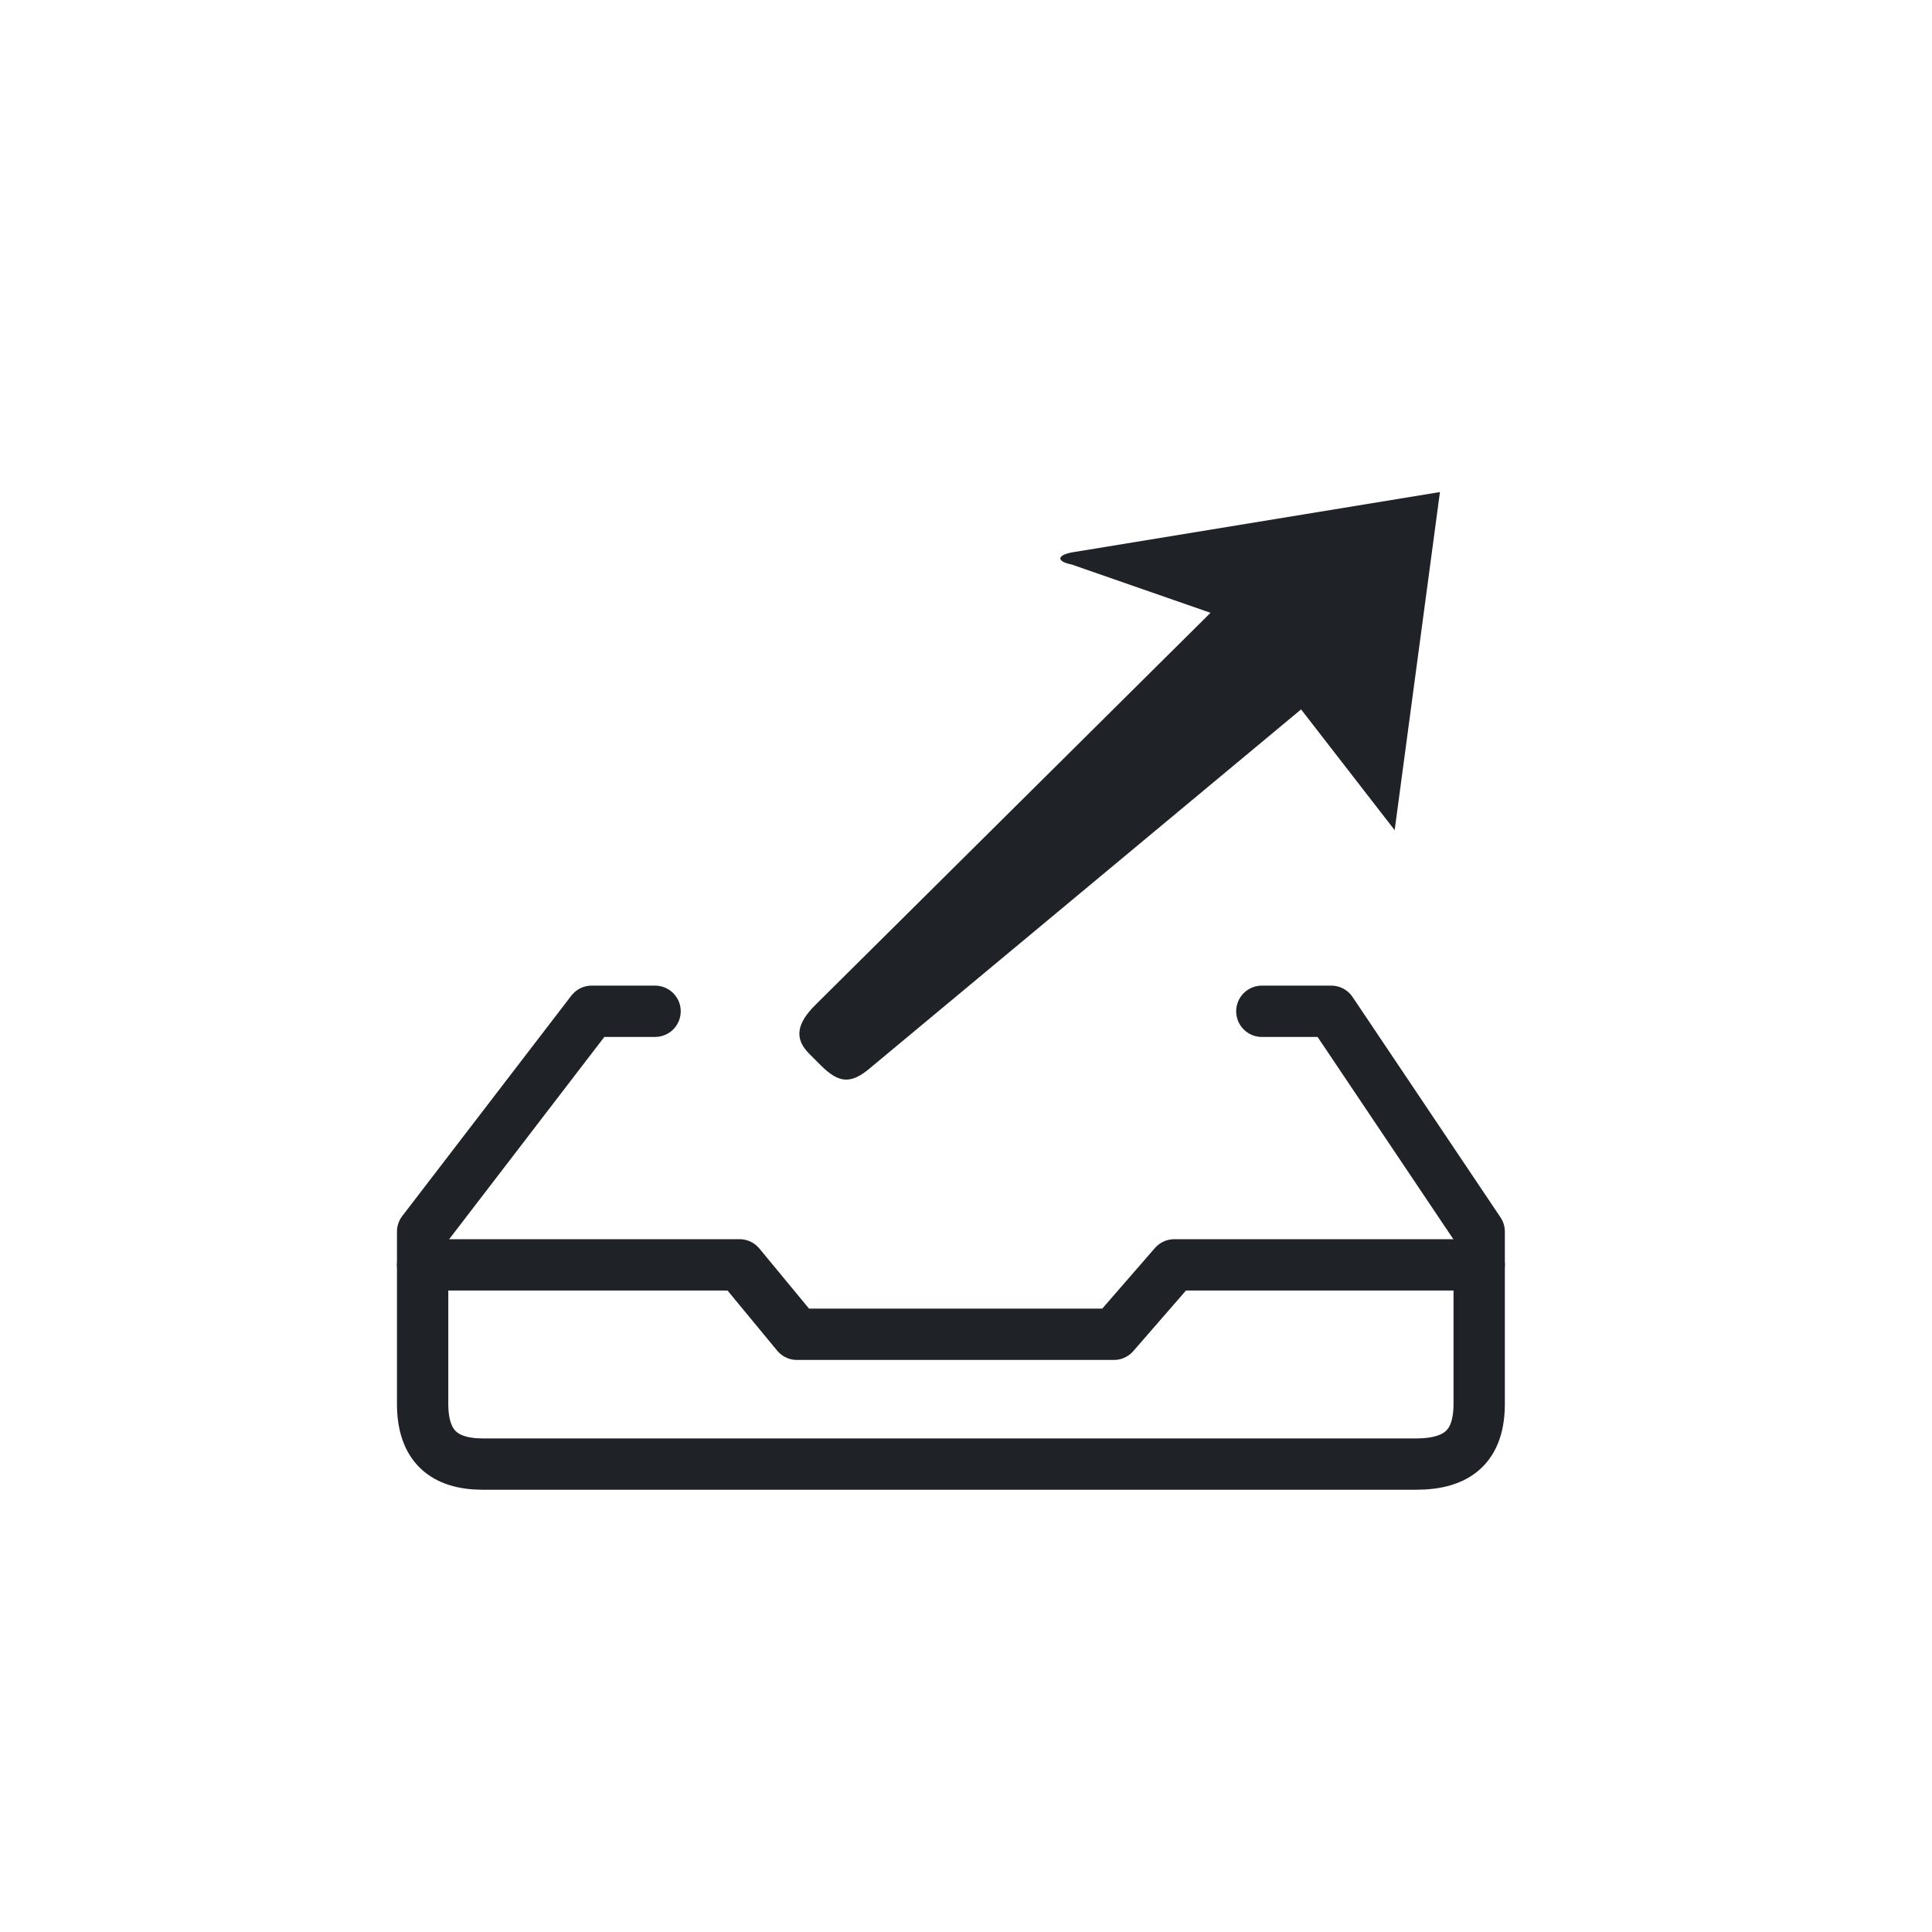
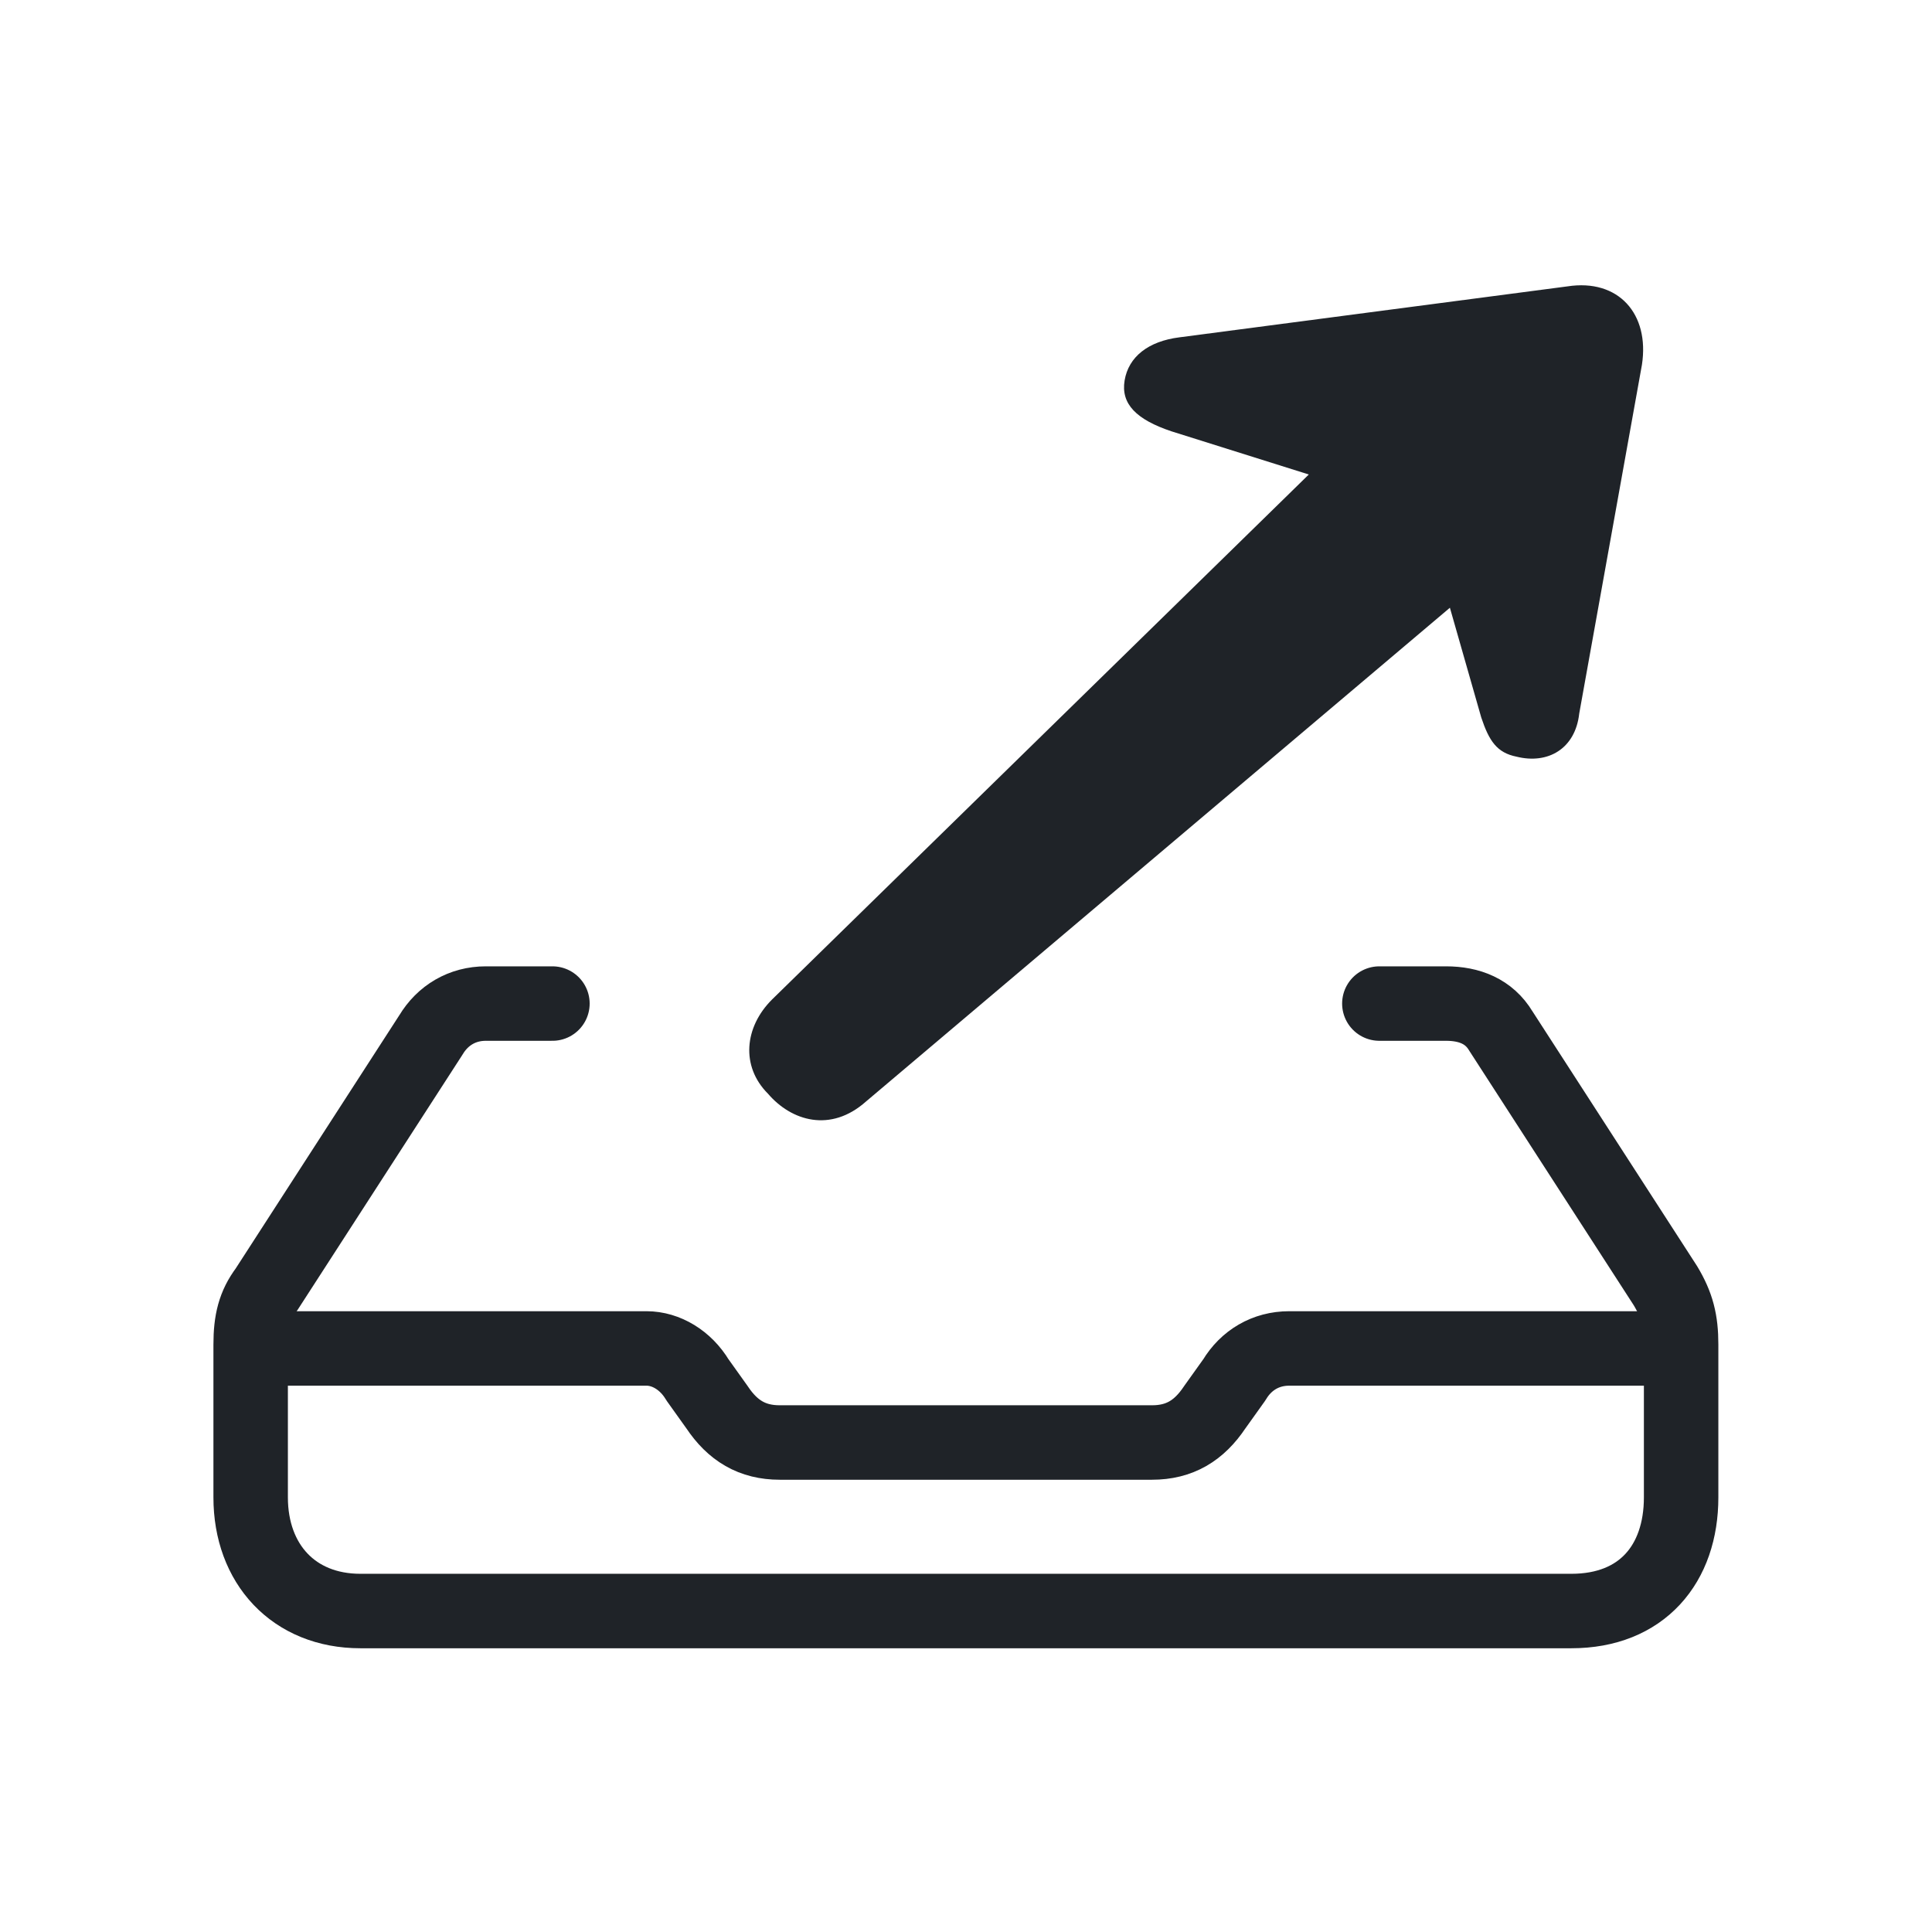
<svg xmlns="http://www.w3.org/2000/svg" viewBox="0 0 64 64" color="#1f2328">
  <style>:root{color:#1f2328}@media(prefers-color-scheme:dark){:root{color:#f0f6fc}}</style>
-   <path fill="currentColor" d="m35.5 18.3 12.2-2-1.5 11.2-3.1-4L28.8 35.4c-.6.5-1 .5-1.6-.1l-.4-.4c-.5-.5-.4-1 .2-1.6l13.1-13-4.6-1.6c-.5-.1-.5-.3 0-.4Z" />
-   <g fill="none" stroke="currentColor" stroke-width="1.7" stroke-linecap="round" stroke-linejoin="round">
-     <path d="M21.7 33.5h-2.1L14 40.8v5.7c0 1.4.7 2 2 2h30.9c1.4 0 2.1-.6 2.1-2v-5.7l-4.9-7.3h-2.3" />
-     <path d="M14 41.9h10.5l1.9 2.3h10.5l2-2.3H49" />
+   <g transform="translate(-11.43003 -12.45392) scale(1.36519)">
+     <g transform="scale(0.09509658)" fill="currentColor">
+       <path d="M389 182 488 169c13-2 21 7 19 20l-16 89c-1 9-8 13-16 11-5-1-7-4-9-10l-8-28-149 126c-9 8-19 5-25-2-7-7-6-17 1-24l137-134-35-11c-9-3-13-7-12-13 1-6 6-10 14-11Z" />
+       <g fill="none" stroke="currentColor" stroke-width="19" stroke-linecap="round" stroke-linejoin="round">
+         <path d="M229 352h-17c-6 0-11 3-14 8l-42 65c-3 4-4 8-4 14v39c0 17 11 29 28 29h309c18 0 28-12 28-29v-39c0-6-1-10-4-15l-42-65c-3-5-8-7-14-7h-17" />
+         <path d="M153 440h100c5 0 10 3 13 8l5 7c4 6 9 9 16 9h95c7 0 12-3 16-9l5-7c3-5 8-8 14-8h99" />
+       </g>
+     </g>
  </g>
</svg>
